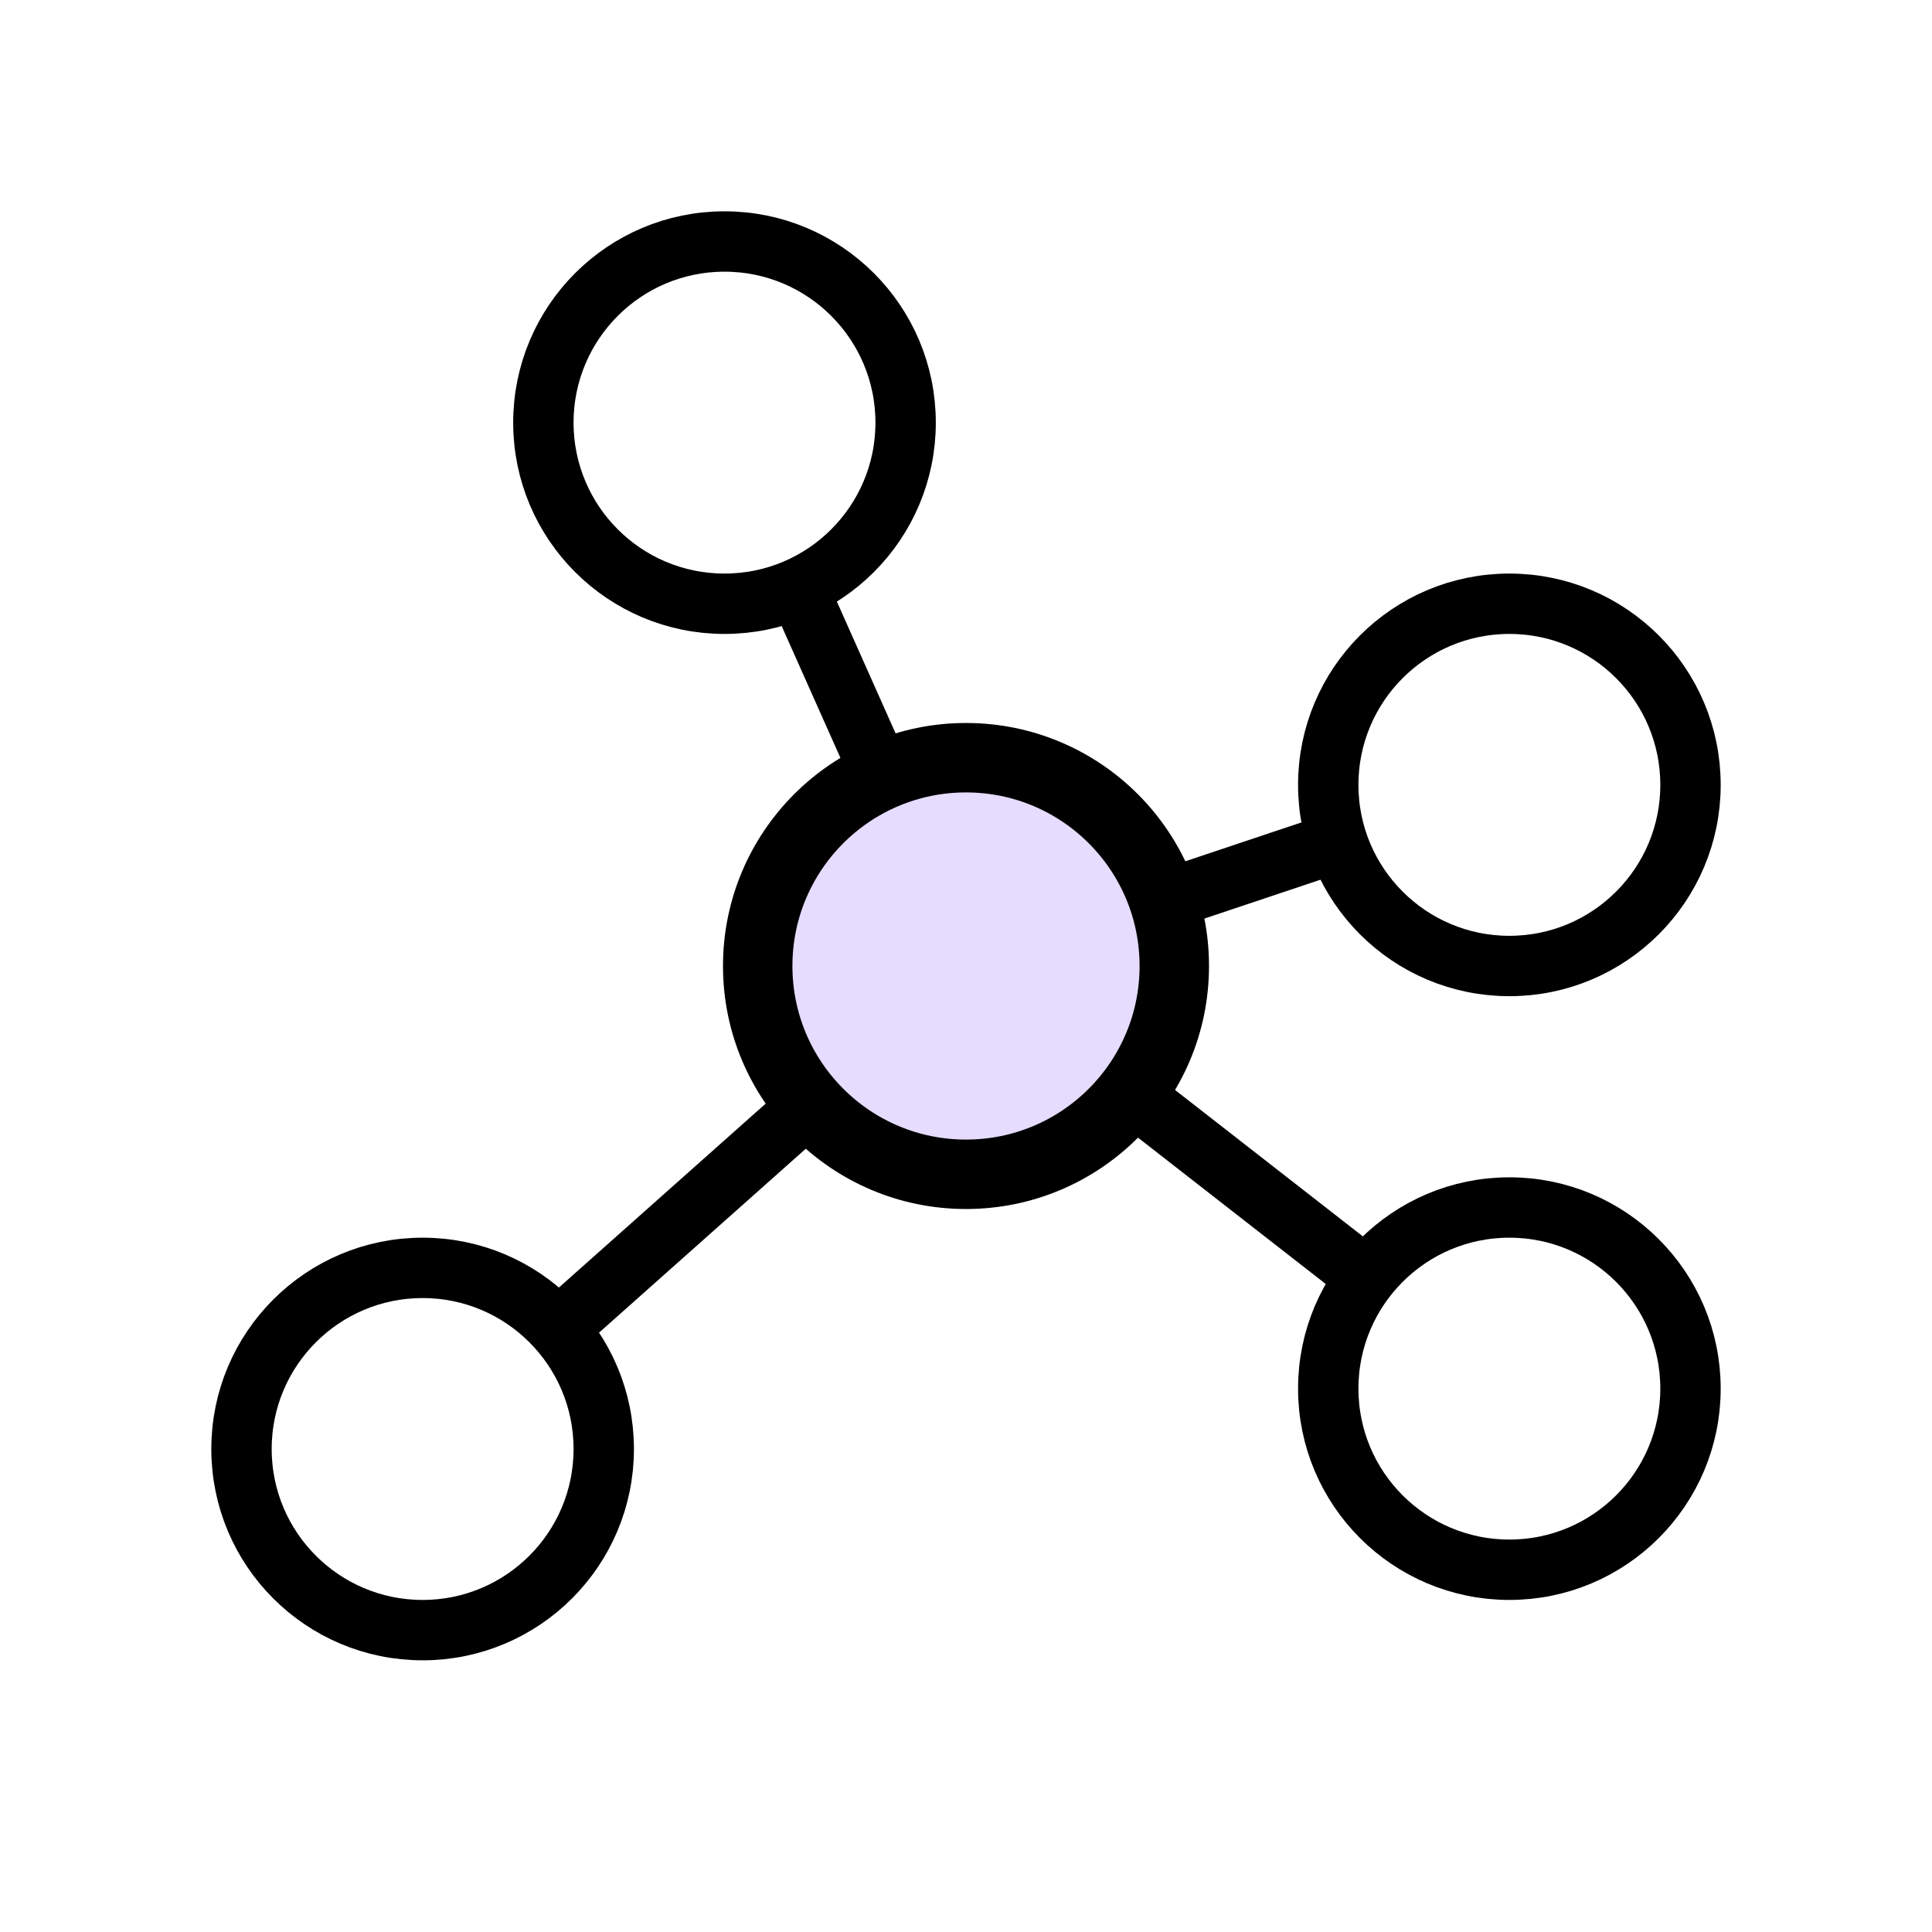
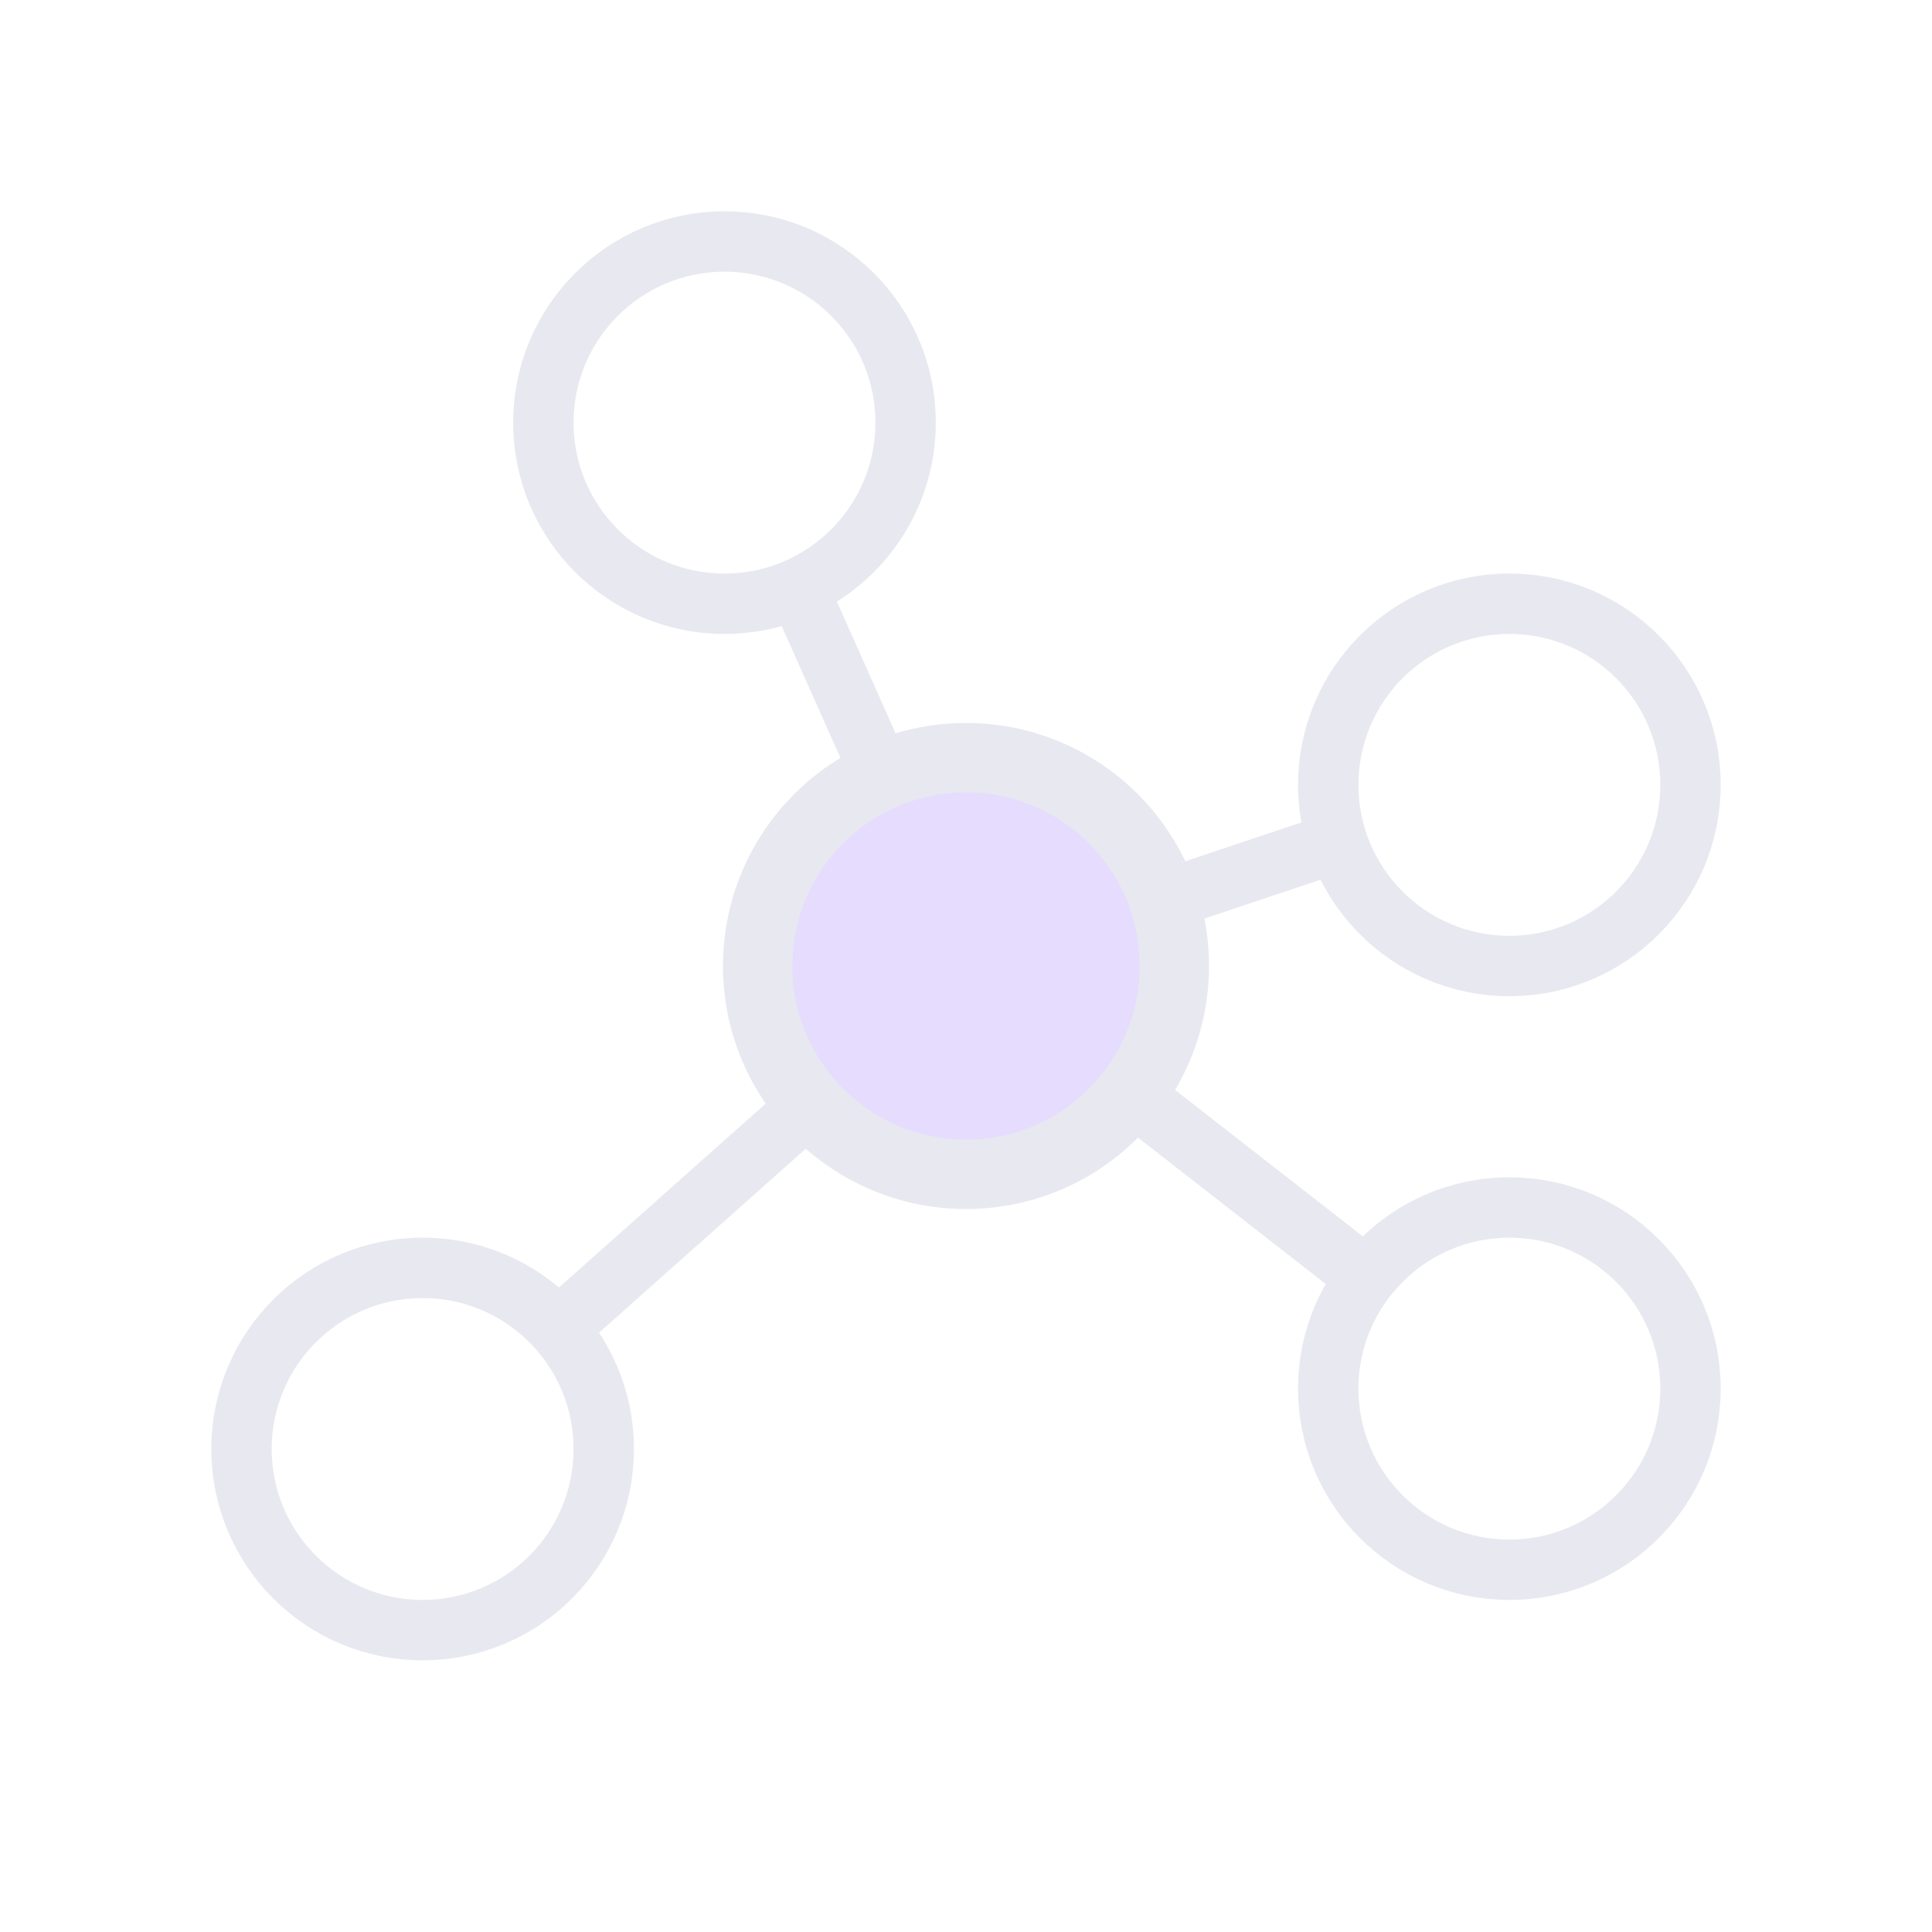
- <svg xmlns="http://www.w3.org/2000/svg" width="1em" height="1em" viewBox="0 0 256 256" fill="none" stroke="currentColor" stroke-width="8">
+ <svg xmlns="http://www.w3.org/2000/svg" width="1em" height="1em" viewBox="0 0 256 256" fill="none" stroke="currentColor" stroke-width="8" color="#e8e8f0">
  <line x1="154.2" y1="119.3" x2="177.2" y2="111.6" />
  <line x1="116.8" y1="102.8" x2="105.7" y2="77.9" />
  <line x1="107.4" y1="146.3" x2="73.9" y2="176.1" />
  <line x1="149.8" y1="144.9" x2="181.1" y2="169.3" />
  <circle cx="200" cy="104" r="24" stroke-width="8" />
  <circle cx="96" cy="56" r="24" stroke-width="8" />
  <circle cx="56" cy="192" r="24" stroke-width="8" />
  <circle cx="128" cy="128" r="27.6" stroke-width="9.2" fill="#a78bfa" fill-opacity="0.3" />
  <circle cx="200" cy="184" r="24" stroke-width="8" />
</svg>
